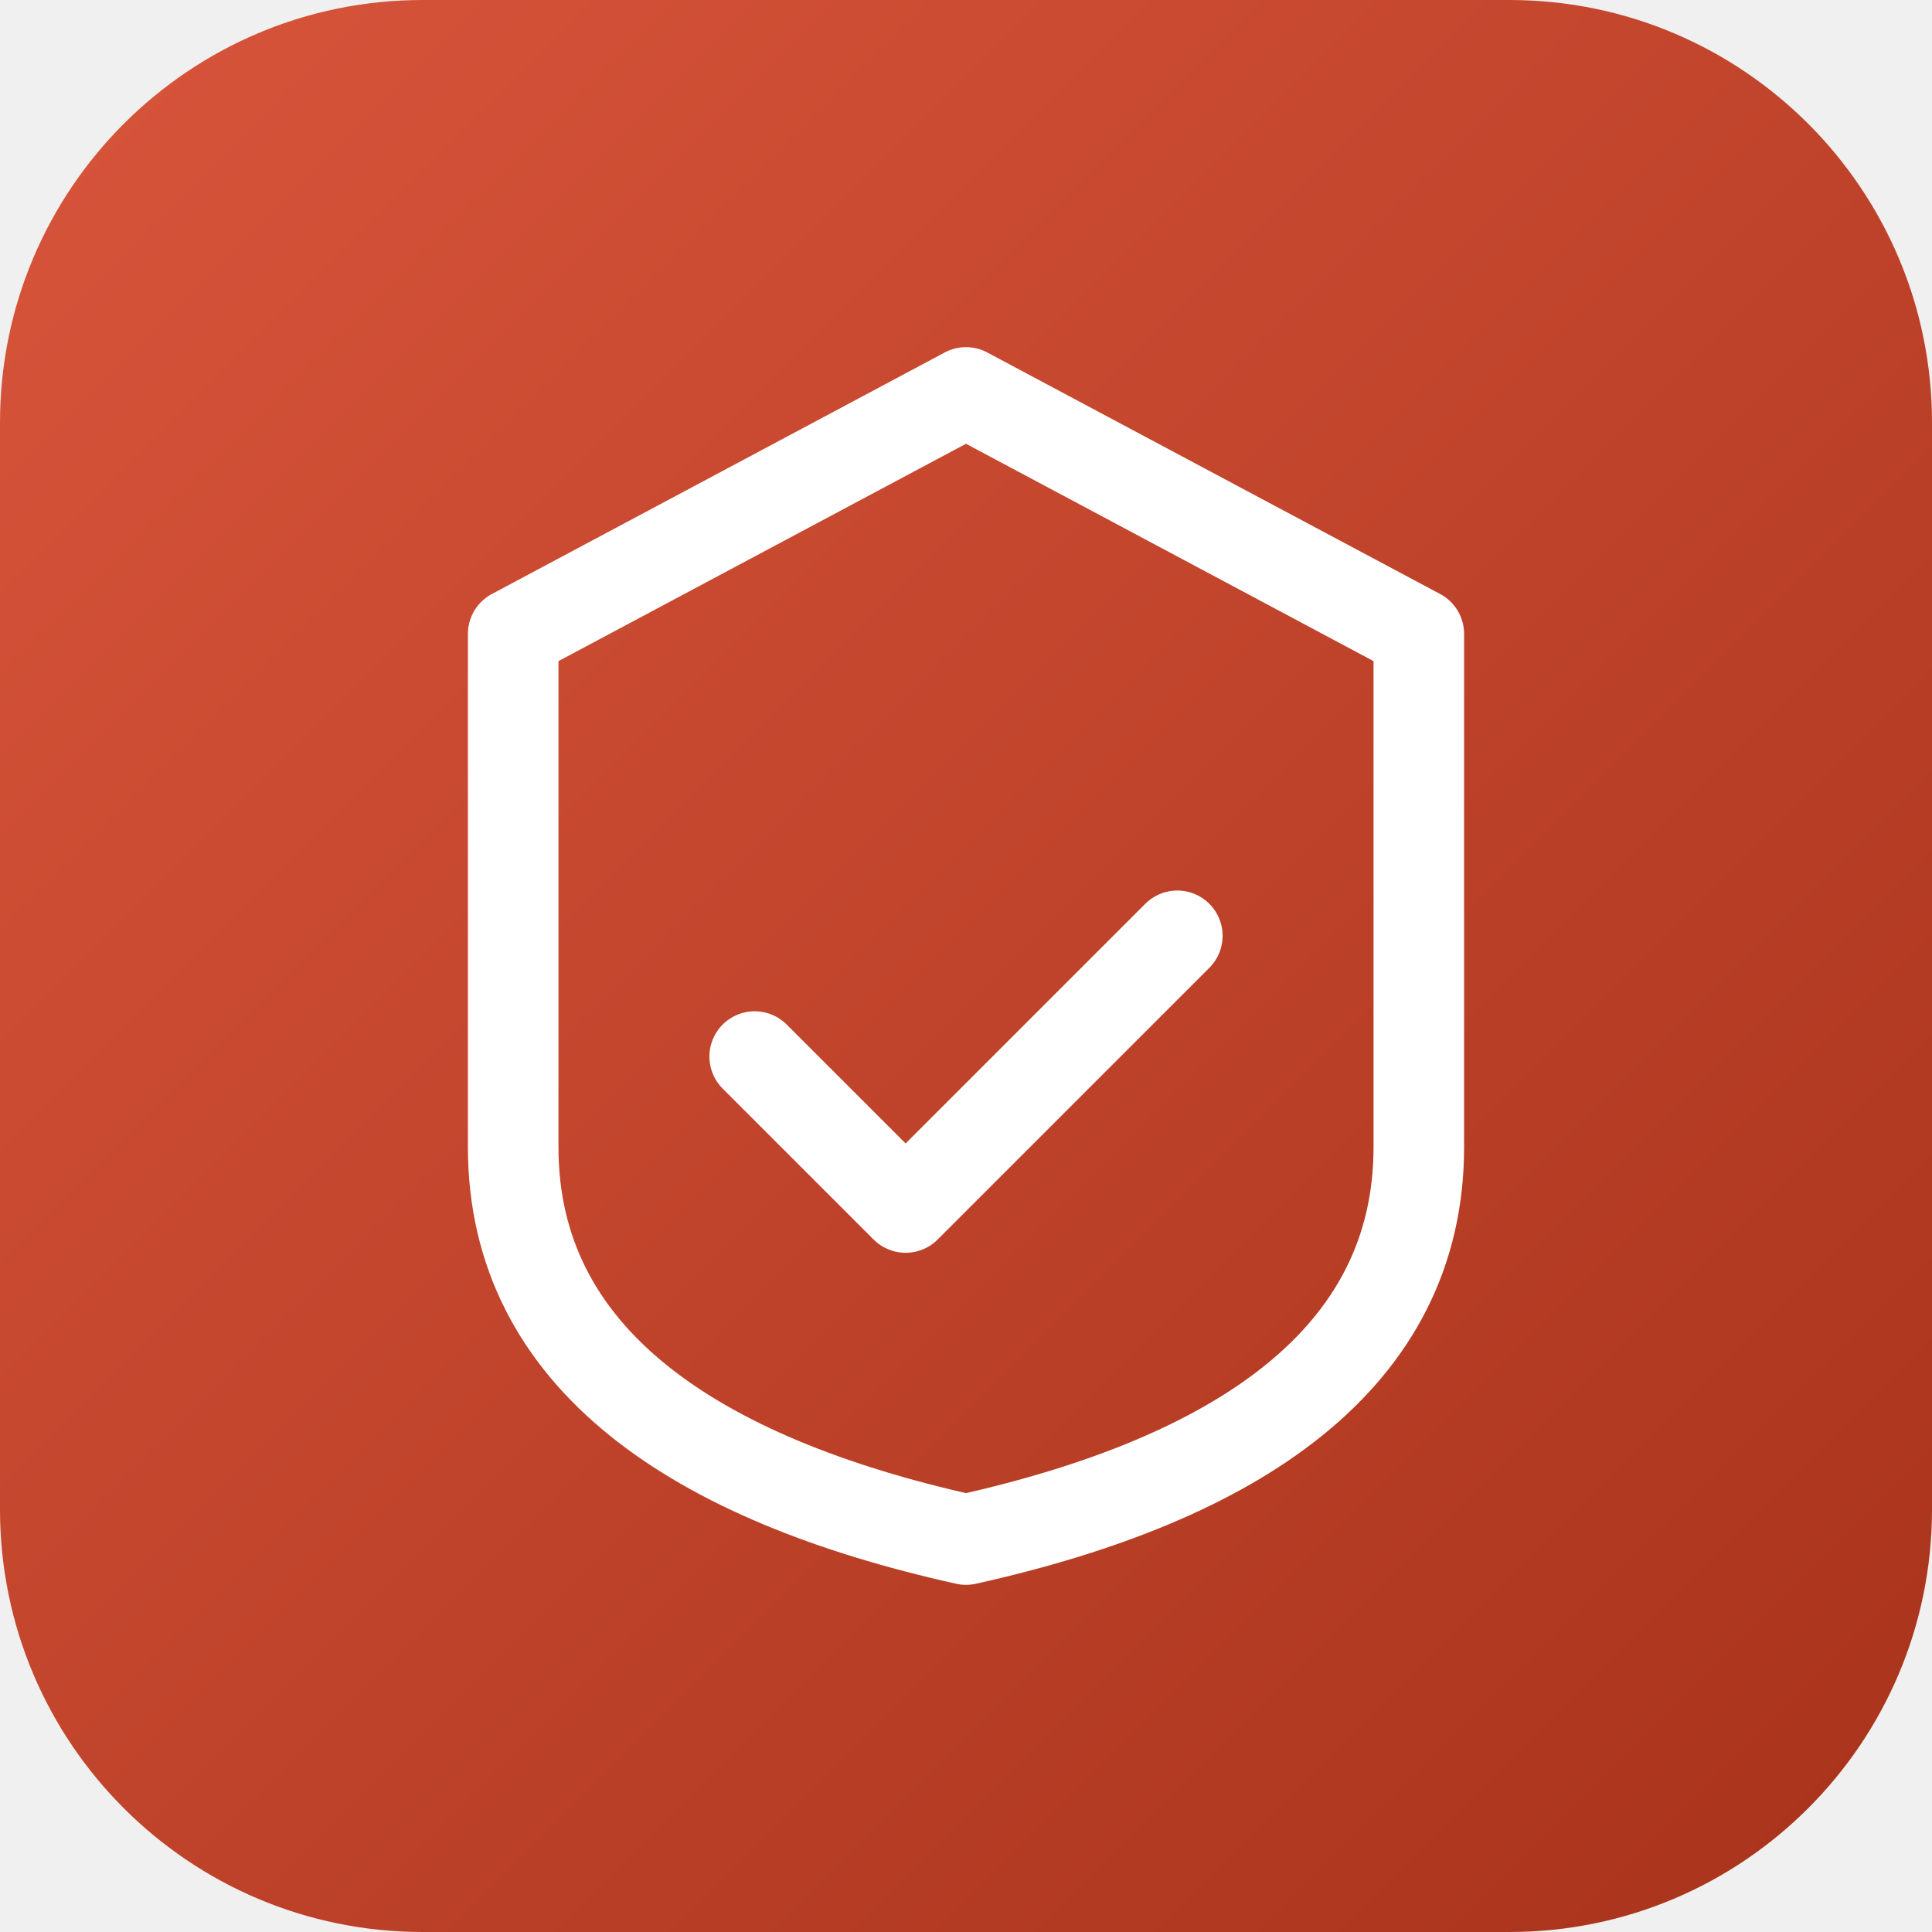
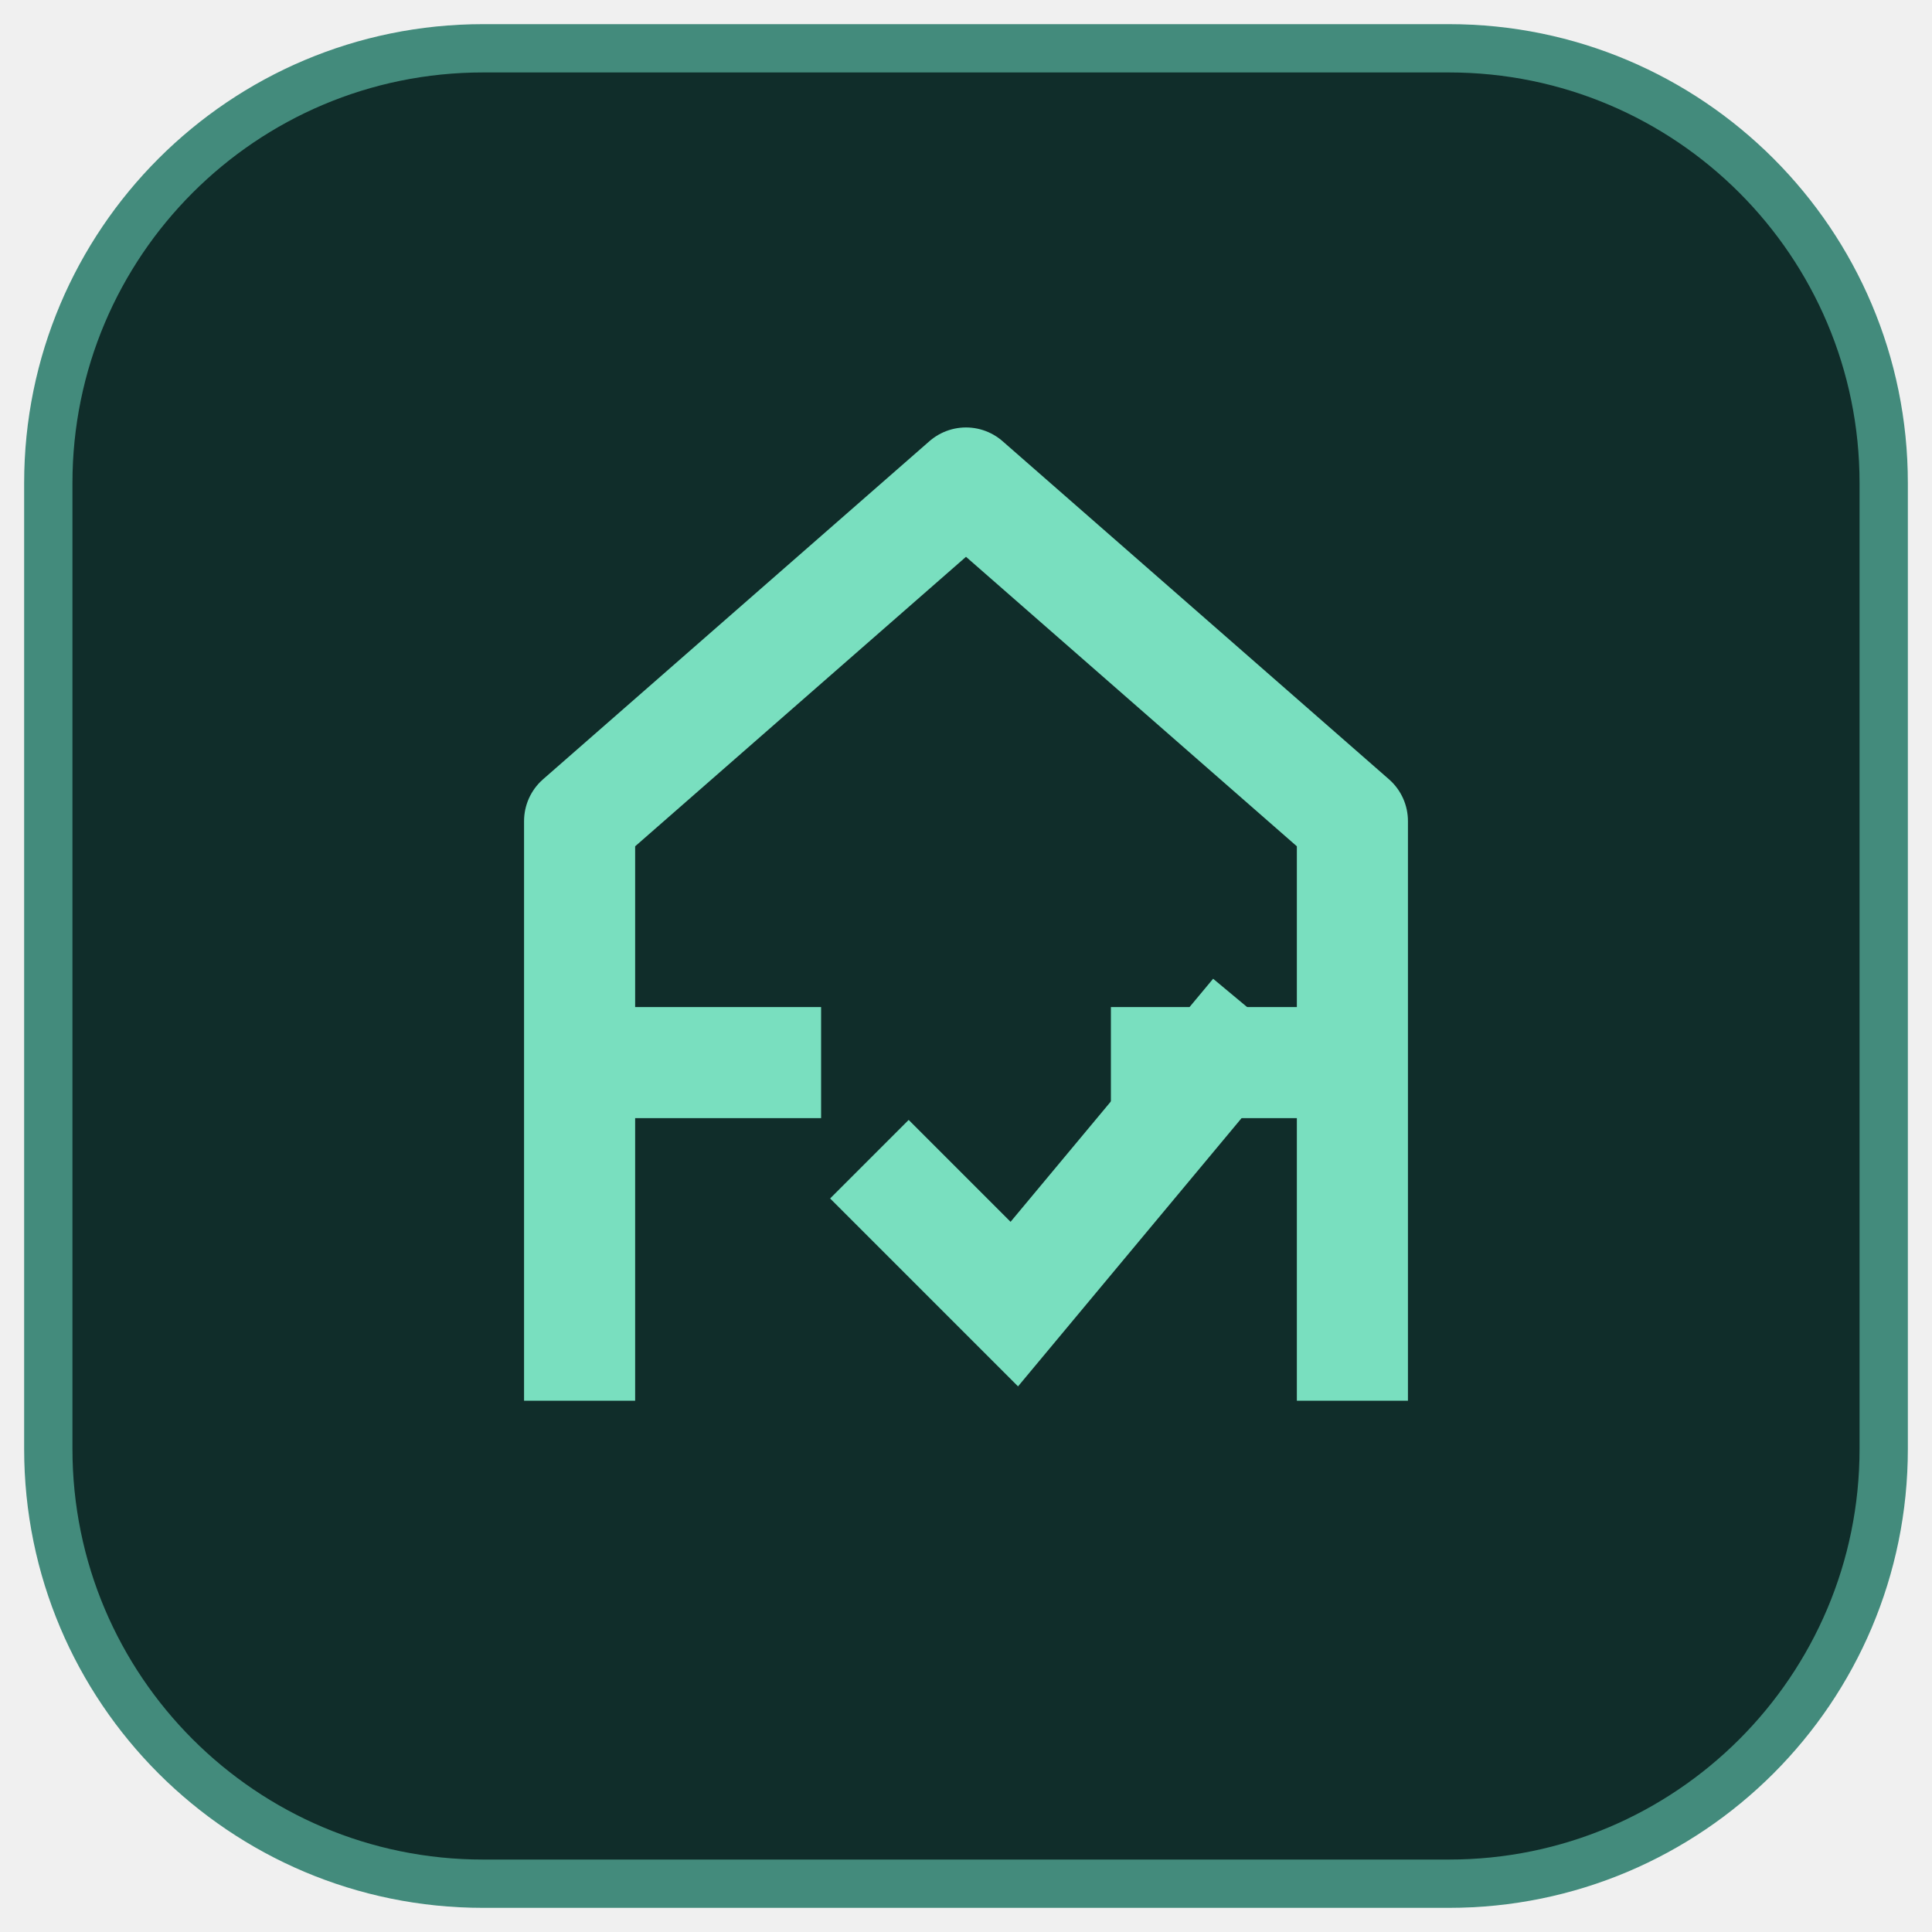
- <svg xmlns="http://www.w3.org/2000/svg" viewBox="0 0 64 64" width="64" height="64">
-   <defs>
-     <linearGradient id="fg" x1="0" y1="0" x2="1" y2="1">
-       <stop offset="0%" stop-color="#D8553B" />
-       <stop offset="100%" stop-color="#A8321B" />
-     </linearGradient>
-   </defs>
-   <rect width="64" height="64" rx="14" fill="url(#fg)" />
-   <g fill="none" stroke="#FFFFFF" stroke-linecap="round" stroke-linejoin="round" stroke-width="3">
-     <path d="M32 13 L47 21 L47 38 C47 45 41 49 32 51 C23 49 17 45 17 38 L17 21 Z" />
-     <path d="M25 35 L30 40 L39 31" />
-   </g>
+ <svg xmlns="http://www.w3.org/2000/svg" viewBox="0 0 40 40">
+   <rect x="1" y="1" width="38" height="38" rx="9" fill="#102d2a" stroke="#438b7c" />
+   <path d="M12 29V17l8-7 8 7v12M12 22h16" fill="none" stroke="#79dfbf" stroke-width="2.3" stroke-linejoin="round" />
+   <path d="M20 19v12" stroke="#102d2a" stroke-width="6" />
+   <path d="m18 24 3 3 5-6" fill="none" stroke="#79dfbf" stroke-width="2.3" />
</svg>
